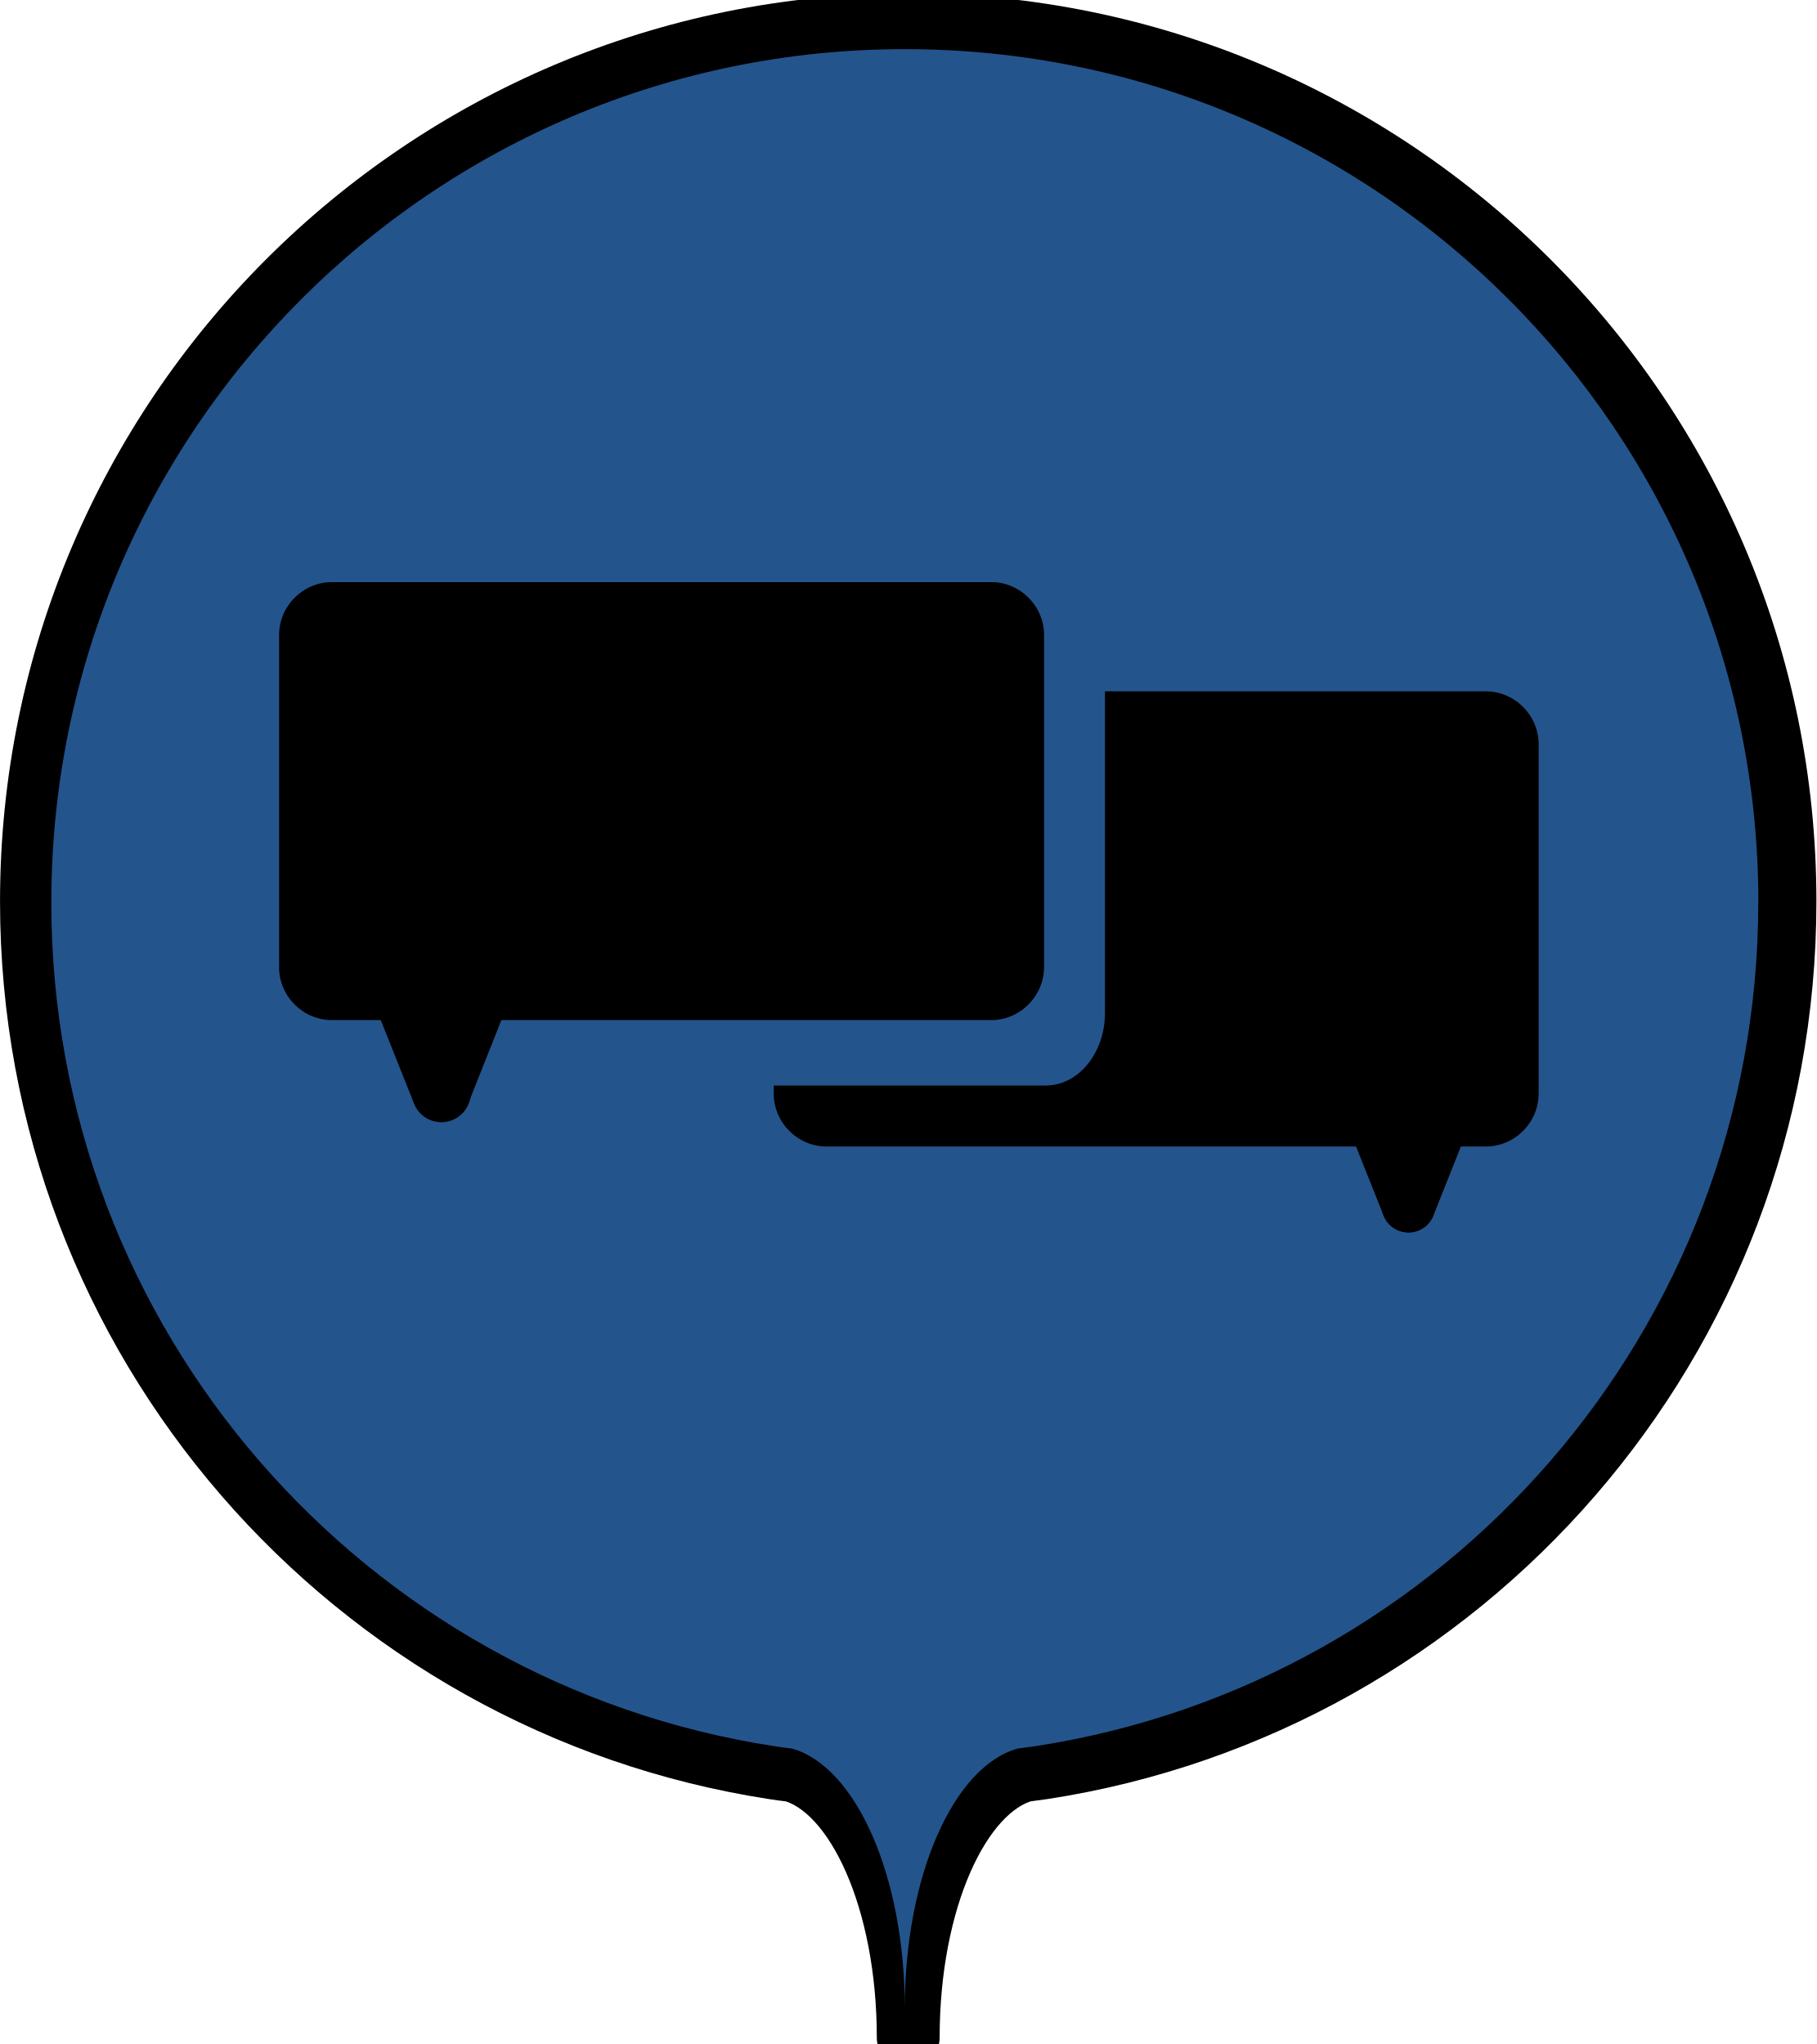
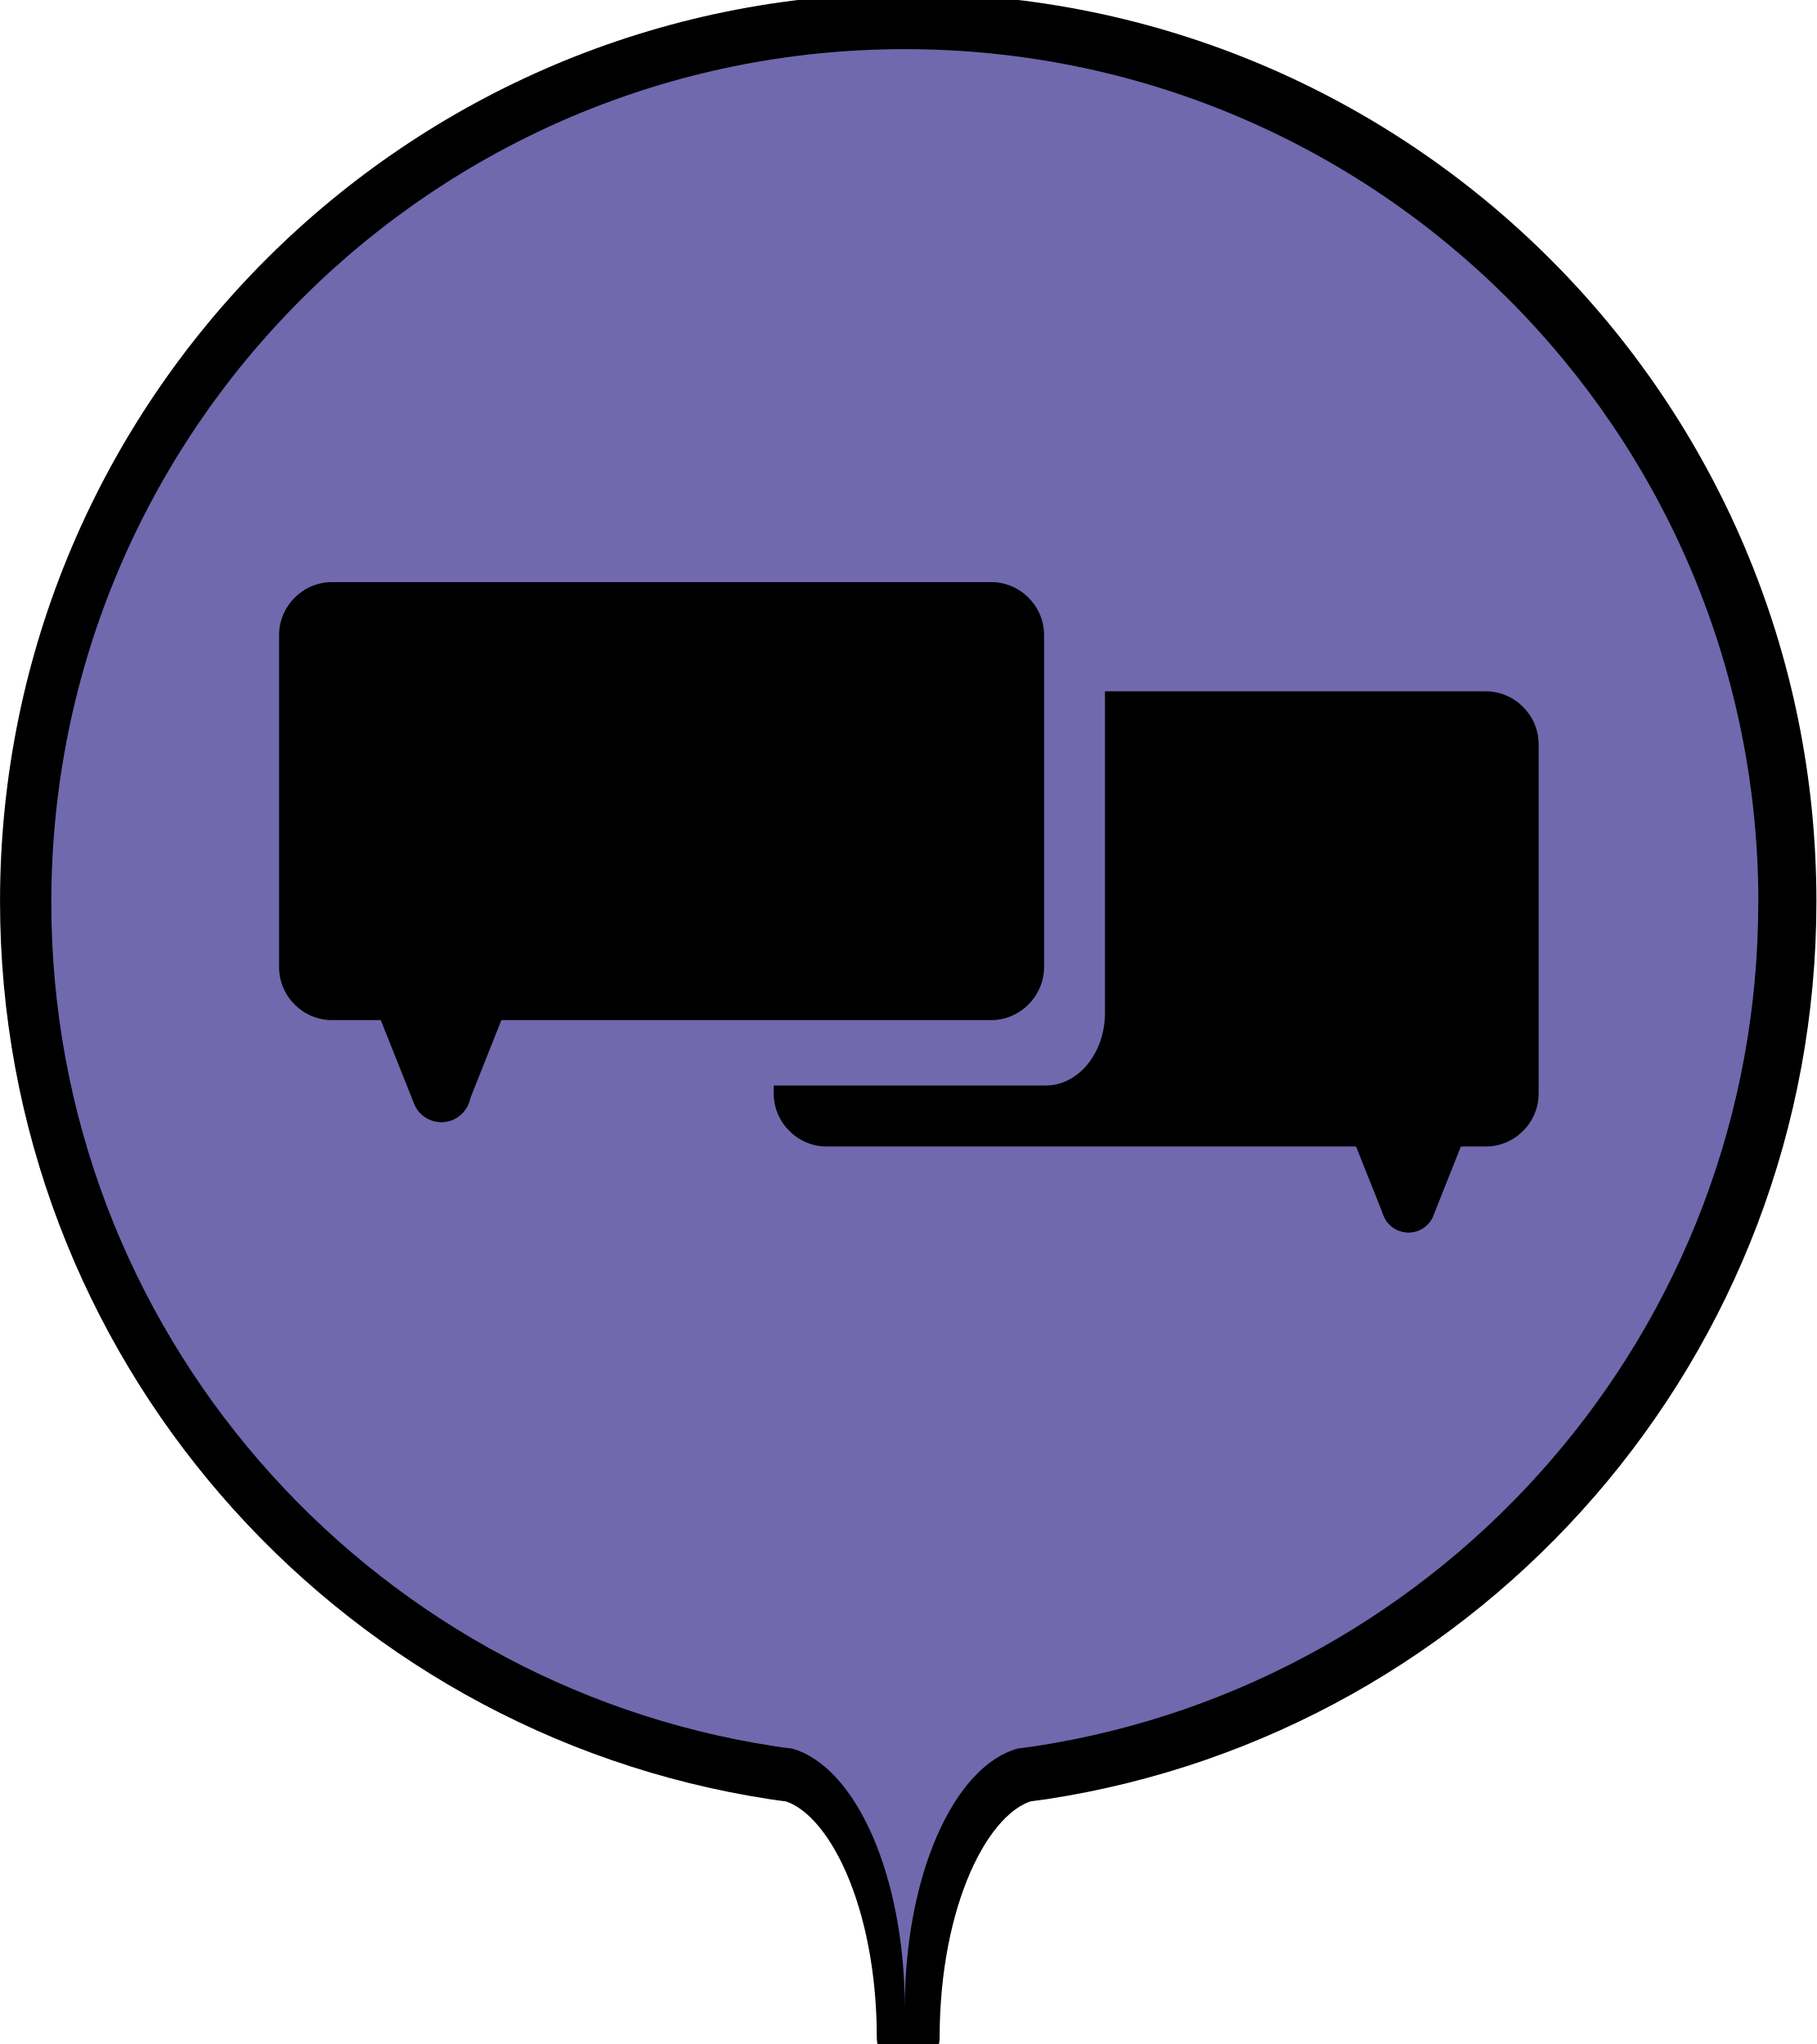
<svg xmlns="http://www.w3.org/2000/svg" version="1.1" id="maquette_techonmap_oct_2014.fw-Sprite" x="0px" y="0px" width="32.743" height="36.852" viewBox="566.5 7.138 32.743 36.852" enable-background="new 566.5 7.138 33 40" xml:space="preserve">
  <defs id="defs23" />
  <path style="fill:none;stroke:#000000;stroke-width:1.133;stroke-linecap:round;stroke-linejoin:round;stroke-miterlimit:10" id="path5" d="m 598.677,23.39 c 0,-8.733 -7.078,-15.805 -15.805,-15.805 -8.727,0 -15.805,7.078 -15.805,15.805 0,7.905 5.803,14.456 13.38,15.624 l 0,0 0,0 c 0.113,0.017 0.221,0.034 0.334,0.045 1.184,0.329 2.091,2.357 2.091,4.811 0,-2.459 0.907,-4.483 2.091,-4.811 0.113,-0.017 0.227,-0.028 0.334,-0.045 l 0,0 0,0 c 7.582,-1.167 13.38,-7.718 13.38,-15.624 z" class="st0" />
-   <path style="fill:#24548c;fill-opacity:1;stroke:none;stroke-width:1.133;stroke-linecap:round;stroke-linejoin:round;stroke-miterlimit:10;stroke-opacity:1" id="path5-9" d="m 598.197,23.41 c 0,-8.501 -6.89,-15.386 -15.386,-15.386 -8.495,0 -15.386,6.89 -15.386,15.386 0,7.696 5.649,14.073 13.024,15.209 l 0,0 0,0 c 0.11,0.017 0.215,0.033 0.325,0.044 1.153,0.32 2.036,2.295 2.036,4.684 0,-2.394 0.883,-4.364 2.036,-4.684 0.11,-0.016 0.221,-0.028 0.325,-0.044 l 0,0 0,0 c 7.381,-1.136 13.024,-7.513 13.024,-15.209 z" class="st0" />
+   <path style="fill:#7069ae;fill-opacity:1;stroke:none;stroke-width:1.133;stroke-linecap:round;stroke-linejoin:round;stroke-miterlimit:10;stroke-opacity:1" id="path5-9" d="m 598.197,23.41 c 0,-8.501 -6.89,-15.386 -15.386,-15.386 -8.495,0 -15.386,6.89 -15.386,15.386 0,7.696 5.649,14.073 13.024,15.209 l 0,0 0,0 c 0.11,0.017 0.215,0.033 0.325,0.044 1.153,0.32 2.036,2.295 2.036,4.684 0,-2.394 0.883,-4.364 2.036,-4.684 0.11,-0.016 0.221,-0.028 0.325,-0.044 l 0,0 0,0 c 7.381,-1.136 13.024,-7.513 13.024,-15.209 z" class="st0" />
  <path style="color:#000000;font-style:normal;font-variant:normal;font-weight:normal;font-stretch:normal;font-size:medium;line-height:normal;font-family:sans-serif;text-indent:0;text-align:start;text-decoration:none;text-decoration-line:none;text-decoration-style:solid;text-decoration-color:#000000;letter-spacing:normal;word-spacing:normal;text-transform:none;direction:ltr;block-progression:tb;writing-mode:lr-tb;baseline-shift:baseline;text-anchor:start;white-space:normal;clip-rule:nonzero;display:inline;overflow:visible;visibility:visible;opacity:1;isolation:auto;mix-blend-mode:normal;color-interpolation:sRGB;color-interpolation-filters:linearRGB;solid-color:#000000;solid-opacity:1;fill-opacity:1;fill-rule:nonzero;stroke:none;stroke-width:1;stroke-linecap:butt;stroke-linejoin:miter;stroke-miterlimit:4;stroke-dasharray:none;stroke-dashoffset:0;stroke-opacity:1;color-rendering:auto;image-rendering:auto;shape-rendering:auto;text-rendering:auto;enable-background:accumulate" d="m 581.401,19.602 c -0.522,0 -0.953,0.431 -0.953,0.953 l 0,6.301 c 0,0.522 0.431,0.953 0.953,0.953 l 11.882,0 c 0.522,0 0.953,-0.431 0.953,-0.953 l 0,-6.301 c 0,-0.522 -0.431,-0.953 -0.953,-0.953 l -11.882,0 z m 0,0.839 11.882,0 c 0.065,0 0.115,0.05 0.115,0.115 l 0,6.301 c 0,0.065 -0.05,0.115 -0.115,0.115 l -11.882,0 c -0.065,0 -0.115,-0.05 -0.115,-0.115 l 0,-6.301 c 0,-0.065 0.05,-0.115 0.115,-0.115 z" id="path7-9" />
  <path style="color:#000000;font-style:normal;font-variant:normal;font-weight:normal;font-stretch:normal;font-size:medium;line-height:normal;font-family:sans-serif;text-indent:0;text-align:start;text-decoration:none;text-decoration-line:none;text-decoration-style:solid;text-decoration-color:#000000;letter-spacing:normal;word-spacing:normal;text-transform:none;direction:ltr;block-progression:tb;writing-mode:lr-tb;baseline-shift:baseline;text-anchor:start;white-space:normal;clip-rule:nonzero;display:inline;overflow:visible;visibility:visible;opacity:1;isolation:auto;mix-blend-mode:normal;color-interpolation:sRGB;color-interpolation-filters:linearRGB;solid-color:#000000;solid-opacity:1;fill-opacity:1;fill-rule:nonzero;stroke:none;stroke-width:1;stroke-linecap:butt;stroke-linejoin:miter;stroke-miterlimit:4;stroke-dasharray:none;stroke-dashoffset:0;stroke-opacity:1;color-rendering:auto;image-rendering:auto;shape-rendering:auto;text-rendering:auto;enable-background:accumulate" d="m 572.686,17.839 c -0.522,0 -0.953,0.431 -0.953,0.953 l 0,5.986 c 0,0.522 0.431,0.953 0.953,0.953 l 11.884,0 c 0.522,0 0.953,-0.431 0.953,-0.953 l 0,-5.986 c 0,-0.522 -0.431,-0.953 -0.953,-0.953 l -11.884,0 z m 0,0.839 11.884,0 c 0.065,0 0.115,0.05 0.115,0.115 l 0,5.986 c 0,0.065 -0.05,0.115 -0.115,0.115 l -11.884,0 c -0.065,0 -0.115,-0.05 -0.115,-0.115 l 0,-5.986 c 0,-0.065 0.05,-0.115 0.115,-0.115 z" id="path9" />
  <path style="color:#000000;font-style:normal;font-variant:normal;font-weight:normal;font-stretch:normal;font-size:medium;line-height:normal;font-family:sans-serif;text-indent:0;text-align:start;text-decoration:none;text-decoration-line:none;text-decoration-style:solid;text-decoration-color:#000000;letter-spacing:normal;word-spacing:normal;text-transform:none;direction:ltr;block-progression:tb;writing-mode:lr-tb;baseline-shift:baseline;text-anchor:start;white-space:normal;clip-rule:nonzero;display:inline;overflow:visible;visibility:visible;opacity:1;isolation:auto;mix-blend-mode:normal;color-interpolation:sRGB;color-interpolation-filters:linearRGB;solid-color:#000000;solid-opacity:1;fill:#000000;fill-opacity:1;fill-rule:nonzero;stroke:none;stroke-width:1.061;stroke-linecap:round;stroke-linejoin:miter;stroke-miterlimit:10;stroke-dasharray:none;stroke-dashoffset:0;stroke-opacity:1;color-rendering:auto;image-rendering:auto;shape-rendering:auto;text-rendering:auto;enable-background:accumulate" d="m 590.89,25.876 a 0.483,0.483 0 0 0 -0.45,0.667 l 1.001,2.511 a 0.483,0.483 0 1 0 0.898,-0.357 l -1.001,-2.51 a 0.483,0.483 0 0 0 -0.448,-0.311 z" id="line17" />
  <path style="color:#000000;font-style:normal;font-variant:normal;font-weight:normal;font-stretch:normal;font-size:medium;line-height:normal;font-family:sans-serif;text-indent:0;text-align:start;text-decoration:none;text-decoration-line:none;text-decoration-style:solid;text-decoration-color:#000000;letter-spacing:normal;word-spacing:normal;text-transform:none;direction:ltr;block-progression:tb;writing-mode:lr-tb;baseline-shift:baseline;text-anchor:start;white-space:normal;clip-rule:nonzero;display:inline;overflow:visible;visibility:visible;opacity:1;isolation:auto;mix-blend-mode:normal;color-interpolation:sRGB;color-interpolation-filters:linearRGB;solid-color:#000000;solid-opacity:1;fill:#000000;fill-opacity:1;fill-rule:nonzero;stroke:none;stroke-width:1.061;stroke-linecap:round;stroke-linejoin:miter;stroke-miterlimit:10;stroke-dasharray:none;stroke-dashoffset:0;stroke-opacity:1;color-rendering:auto;image-rendering:auto;shape-rendering:auto;text-rendering:auto;enable-background:accumulate" d="m 592.874,25.876 a 0.483,0.483 0 0 0 -0.434,0.311 l -0.999,2.51 a 0.483,0.483 0 0 0 0.898,0.357 l 0.999,-2.511 a 0.483,0.483 0 0 0 -0.464,-0.667 z" id="line19" />
  <rect style="opacity:1;fill:#000000;fill-opacity:1;fill-rule:nonzero;stroke:none;stroke-width:0.601;stroke-miterlimit:4;stroke-dasharray:none;stroke-opacity:1" id="rect5247" width="12.715" height="7.602" x="580.953" y="19.899" ry="1.488" rx="0" />
-   <rect style="opacity:1;fill:#24548c;fill-opacity:1;fill-rule:nonzero;stroke:none;stroke-width:0.1;stroke-miterlimit:4;stroke-dasharray:none;stroke-opacity:1" id="rect7245" width="15.011" height="9.196" x="571.408" y="17.513" rx="1.068" ry="1.311" />
+   <rect style="opacity:1;fill:#7069ae;fill-opacity:1;fill-rule:nonzero;stroke:none;stroke-width:0.1;stroke-miterlimit:4;stroke-dasharray:none;stroke-opacity:1" id="rect7245" width="15.011" height="9.196" x="571.408" y="17.513" rx="1.068" ry="1.311" />
  <path style="color:#000000;font-style:normal;font-variant:normal;font-weight:normal;font-stretch:normal;font-size:medium;line-height:normal;font-family:sans-serif;text-indent:0;text-align:start;text-decoration:none;text-decoration-line:none;text-decoration-style:solid;text-decoration-color:#000000;letter-spacing:normal;word-spacing:normal;text-transform:none;direction:ltr;block-progression:tb;writing-mode:lr-tb;baseline-shift:baseline;text-anchor:start;white-space:normal;clip-rule:nonzero;display:inline;overflow:visible;visibility:visible;opacity:1;isolation:auto;mix-blend-mode:normal;color-interpolation:sRGB;color-interpolation-filters:linearRGB;solid-color:#000000;solid-opacity:1;fill:#000000;fill-opacity:1;fill-rule:nonzero;stroke:none;stroke-width:1.061;stroke-linecap:round;stroke-linejoin:miter;stroke-miterlimit:10;stroke-dasharray:none;stroke-dashoffset:0;stroke-opacity:1;color-rendering:auto;image-rendering:auto;shape-rendering:auto;text-rendering:auto;enable-background:accumulate" d="m 573.353,23.544 a 0.528,0.528 0 0 0 -0.49,0.731 l 1.098,2.752 a 0.529,0.529 0 1 0 0.982,-0.393 l -1.098,-2.75 a 0.528,0.528 0 0 0 -0.492,-0.34 z" id="line13" />
  <path style="color:#000000;font-style:normal;font-variant:normal;font-weight:normal;font-stretch:normal;font-size:medium;line-height:normal;font-family:sans-serif;text-indent:0;text-align:start;text-decoration:none;text-decoration-line:none;text-decoration-style:solid;text-decoration-color:#000000;letter-spacing:normal;word-spacing:normal;text-transform:none;direction:ltr;block-progression:tb;writing-mode:lr-tb;baseline-shift:baseline;text-anchor:start;white-space:normal;clip-rule:nonzero;display:inline;overflow:visible;visibility:visible;opacity:1;isolation:auto;mix-blend-mode:normal;color-interpolation:sRGB;color-interpolation-filters:linearRGB;solid-color:#000000;solid-opacity:1;fill-opacity:1;fill-rule:nonzero;stroke:none;stroke-width:1;stroke-linecap:butt;stroke-linejoin:miter;stroke-miterlimit:4;stroke-dasharray:none;stroke-dashoffset:0;stroke-opacity:1;color-rendering:auto;image-rendering:auto;shape-rendering:auto;text-rendering:auto;enable-background:accumulate" d="m 572.484,17.633 c -0.522,0 -0.953,0.431 -0.953,0.953 l 0,5.991 c 0,0.522 0.431,0.953 0.953,0.953 l 11.884,0 c 0.522,0 0.953,-0.435 0.953,-0.958 l 0,-5.986 c 0,-0.522 -0.431,-0.953 -0.953,-0.953 l -11.884,0 z m 0,0.839 11.884,0 c 0.065,0 0.115,0.05 0.115,0.115 l 0,5.986 c 0,0.073 -0.05,0.12 -0.115,0.12 l -11.884,0 c -0.065,0 -0.115,-0.05 -0.115,-0.115 l 0,-5.991 c 0,-0.065 0.05,-0.115 0.115,-0.115 z" id="path11" />
  <rect style="opacity:1;fill:#000000;fill-opacity:1;fill-rule:nonzero;stroke:none;stroke-width:0.601;stroke-miterlimit:4;stroke-dasharray:none;stroke-opacity:1" id="rect5245" width="12.511" height="6.545" x="572.056" y="18.297" />
  <path style="color:#000000;font-style:normal;font-variant:normal;font-weight:normal;font-stretch:normal;font-size:medium;line-height:normal;font-family:sans-serif;text-indent:0;text-align:start;text-decoration:none;text-decoration-line:none;text-decoration-style:solid;text-decoration-color:#000000;letter-spacing:normal;word-spacing:normal;text-transform:none;direction:ltr;block-progression:tb;writing-mode:lr-tb;baseline-shift:baseline;text-anchor:start;white-space:normal;clip-rule:nonzero;display:inline;overflow:visible;visibility:visible;opacity:1;isolation:auto;mix-blend-mode:normal;color-interpolation:sRGB;color-interpolation-filters:linearRGB;solid-color:#000000;solid-opacity:1;fill:#000000;fill-opacity:1;fill-rule:nonzero;stroke:none;stroke-width:1.061;stroke-linecap:round;stroke-linejoin:miter;stroke-miterlimit:10;stroke-dasharray:none;stroke-dashoffset:0;stroke-opacity:1;color-rendering:auto;image-rendering:auto;shape-rendering:auto;text-rendering:auto;enable-background:accumulate" d="m 575.528,23.544 a 0.528,0.528 0 0 0 -0.474,0.34 l -1.092,2.752 a 0.528,0.528 0 1 0 0.982,0.389 l 1.092,-2.75 a 0.528,0.528 0 0 0 -0.507,-0.731 z" id="line15" />
</svg>
